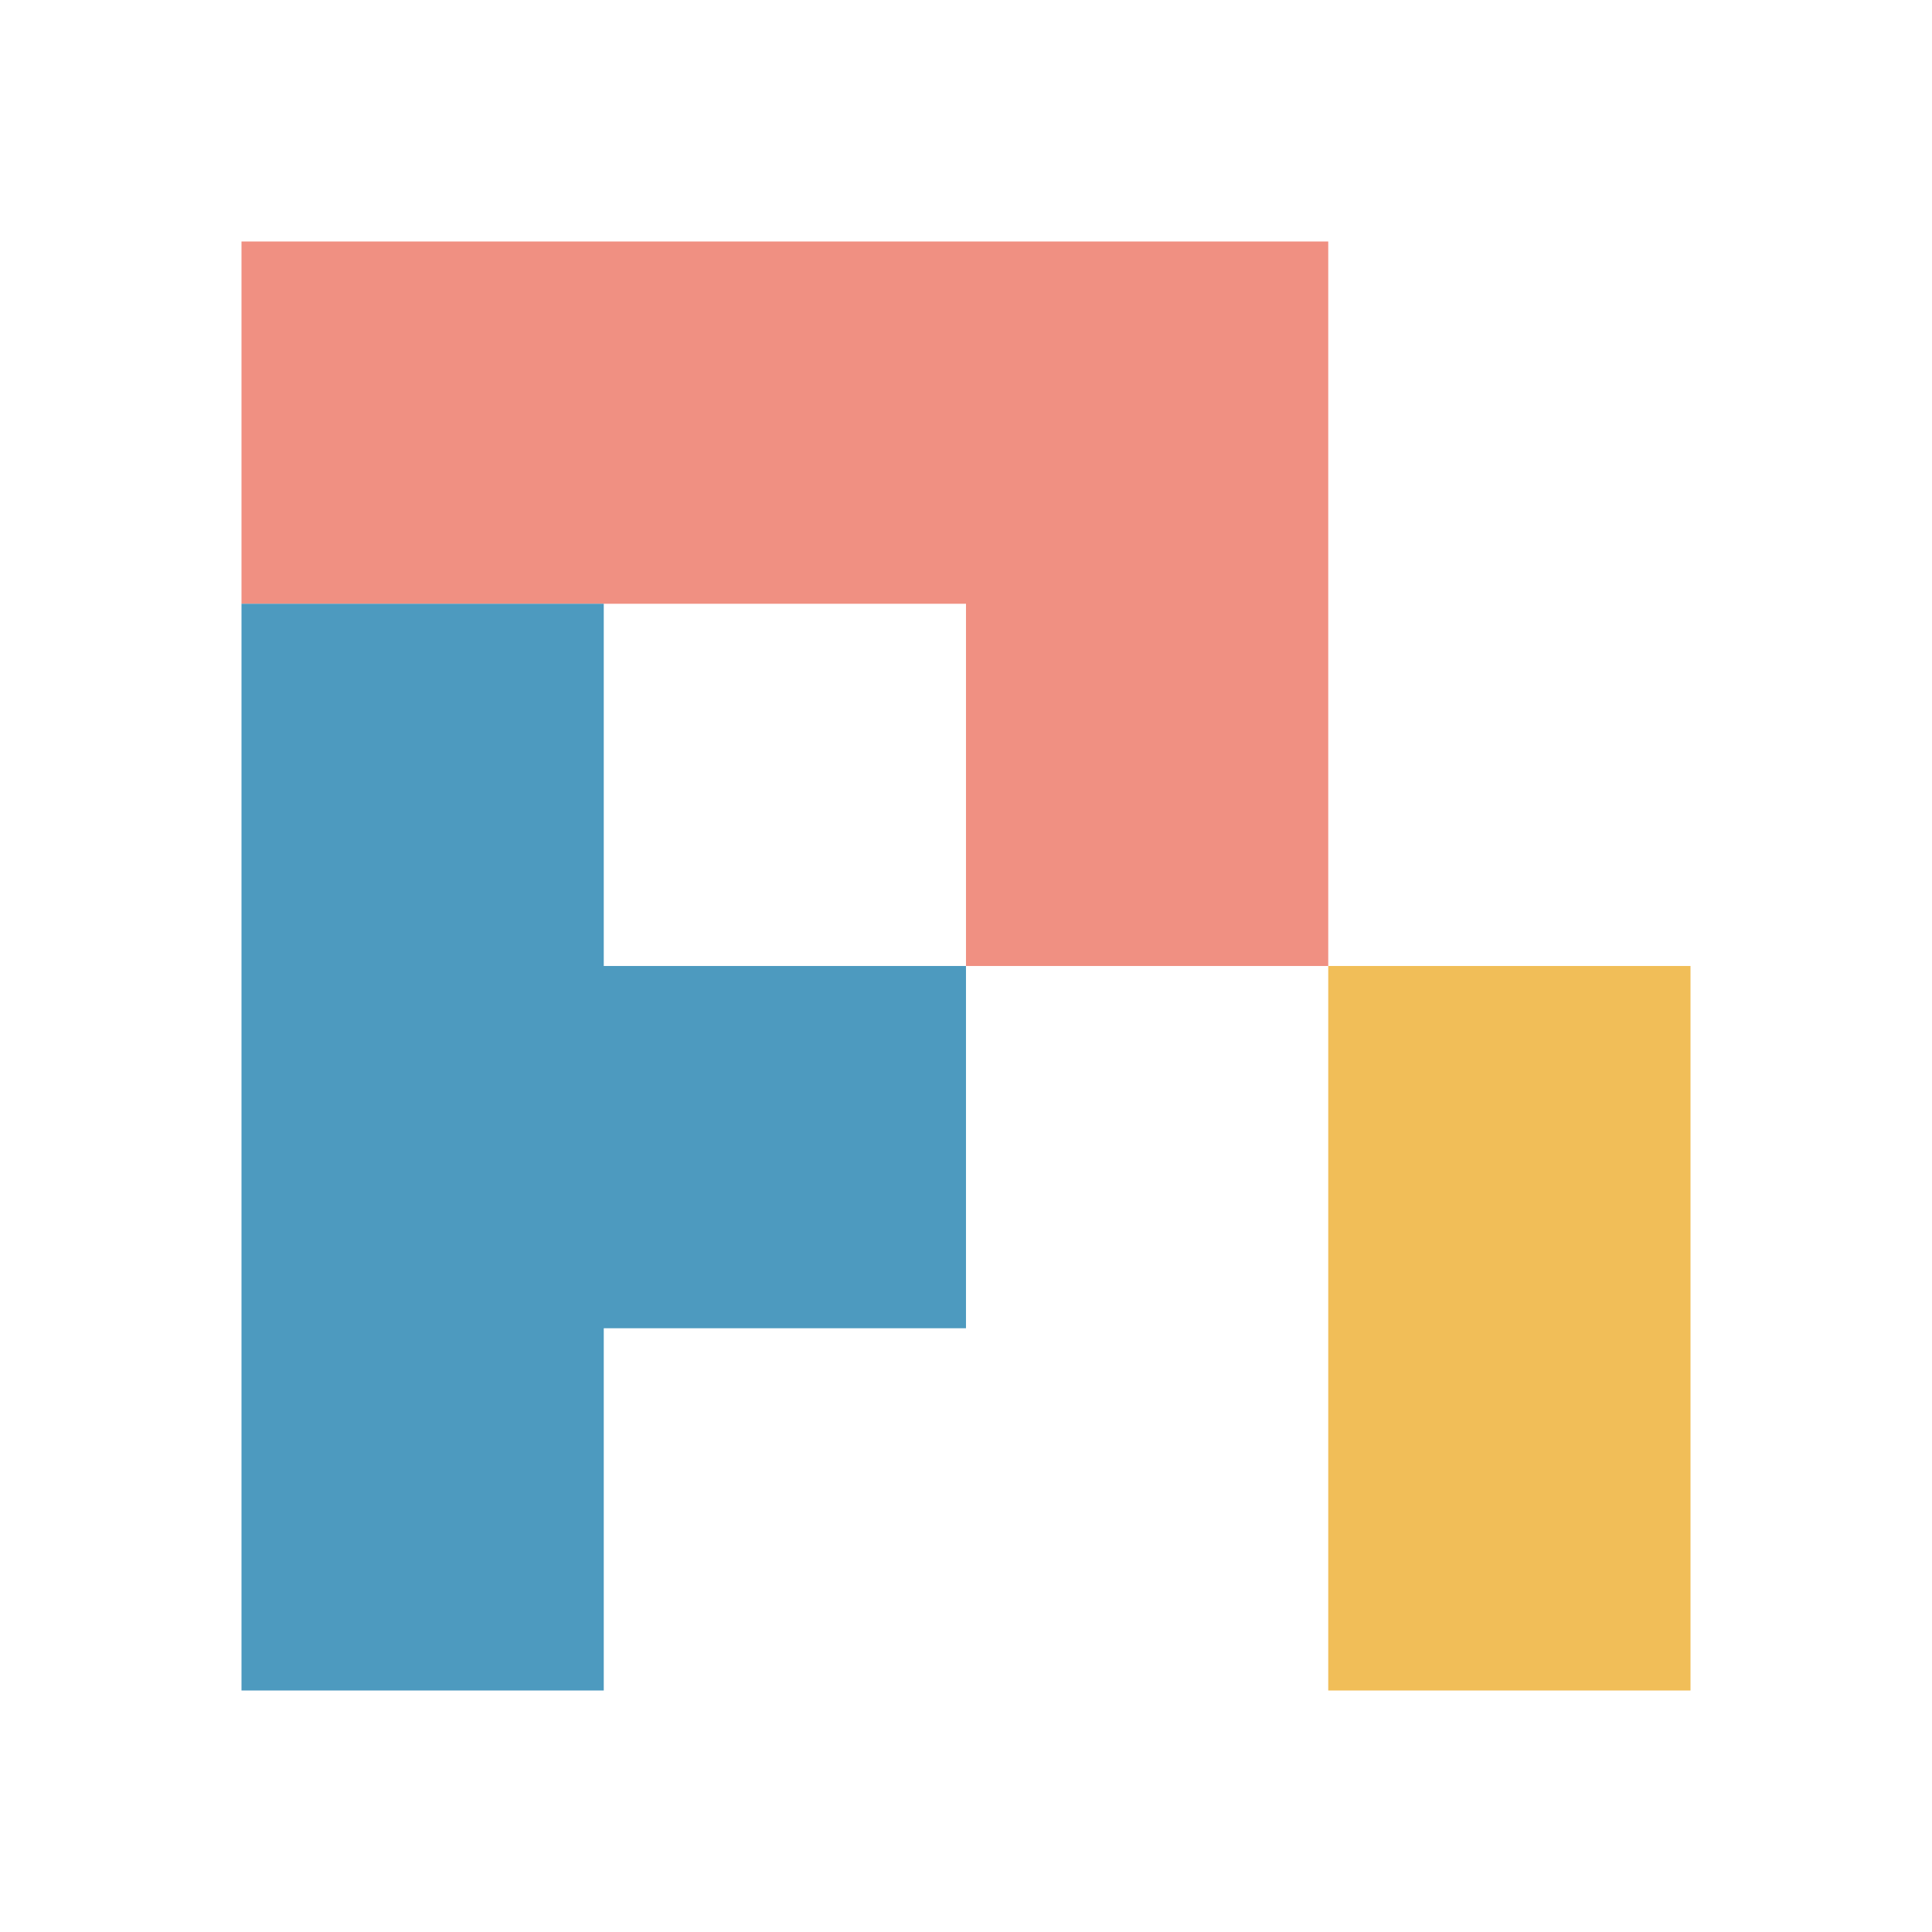
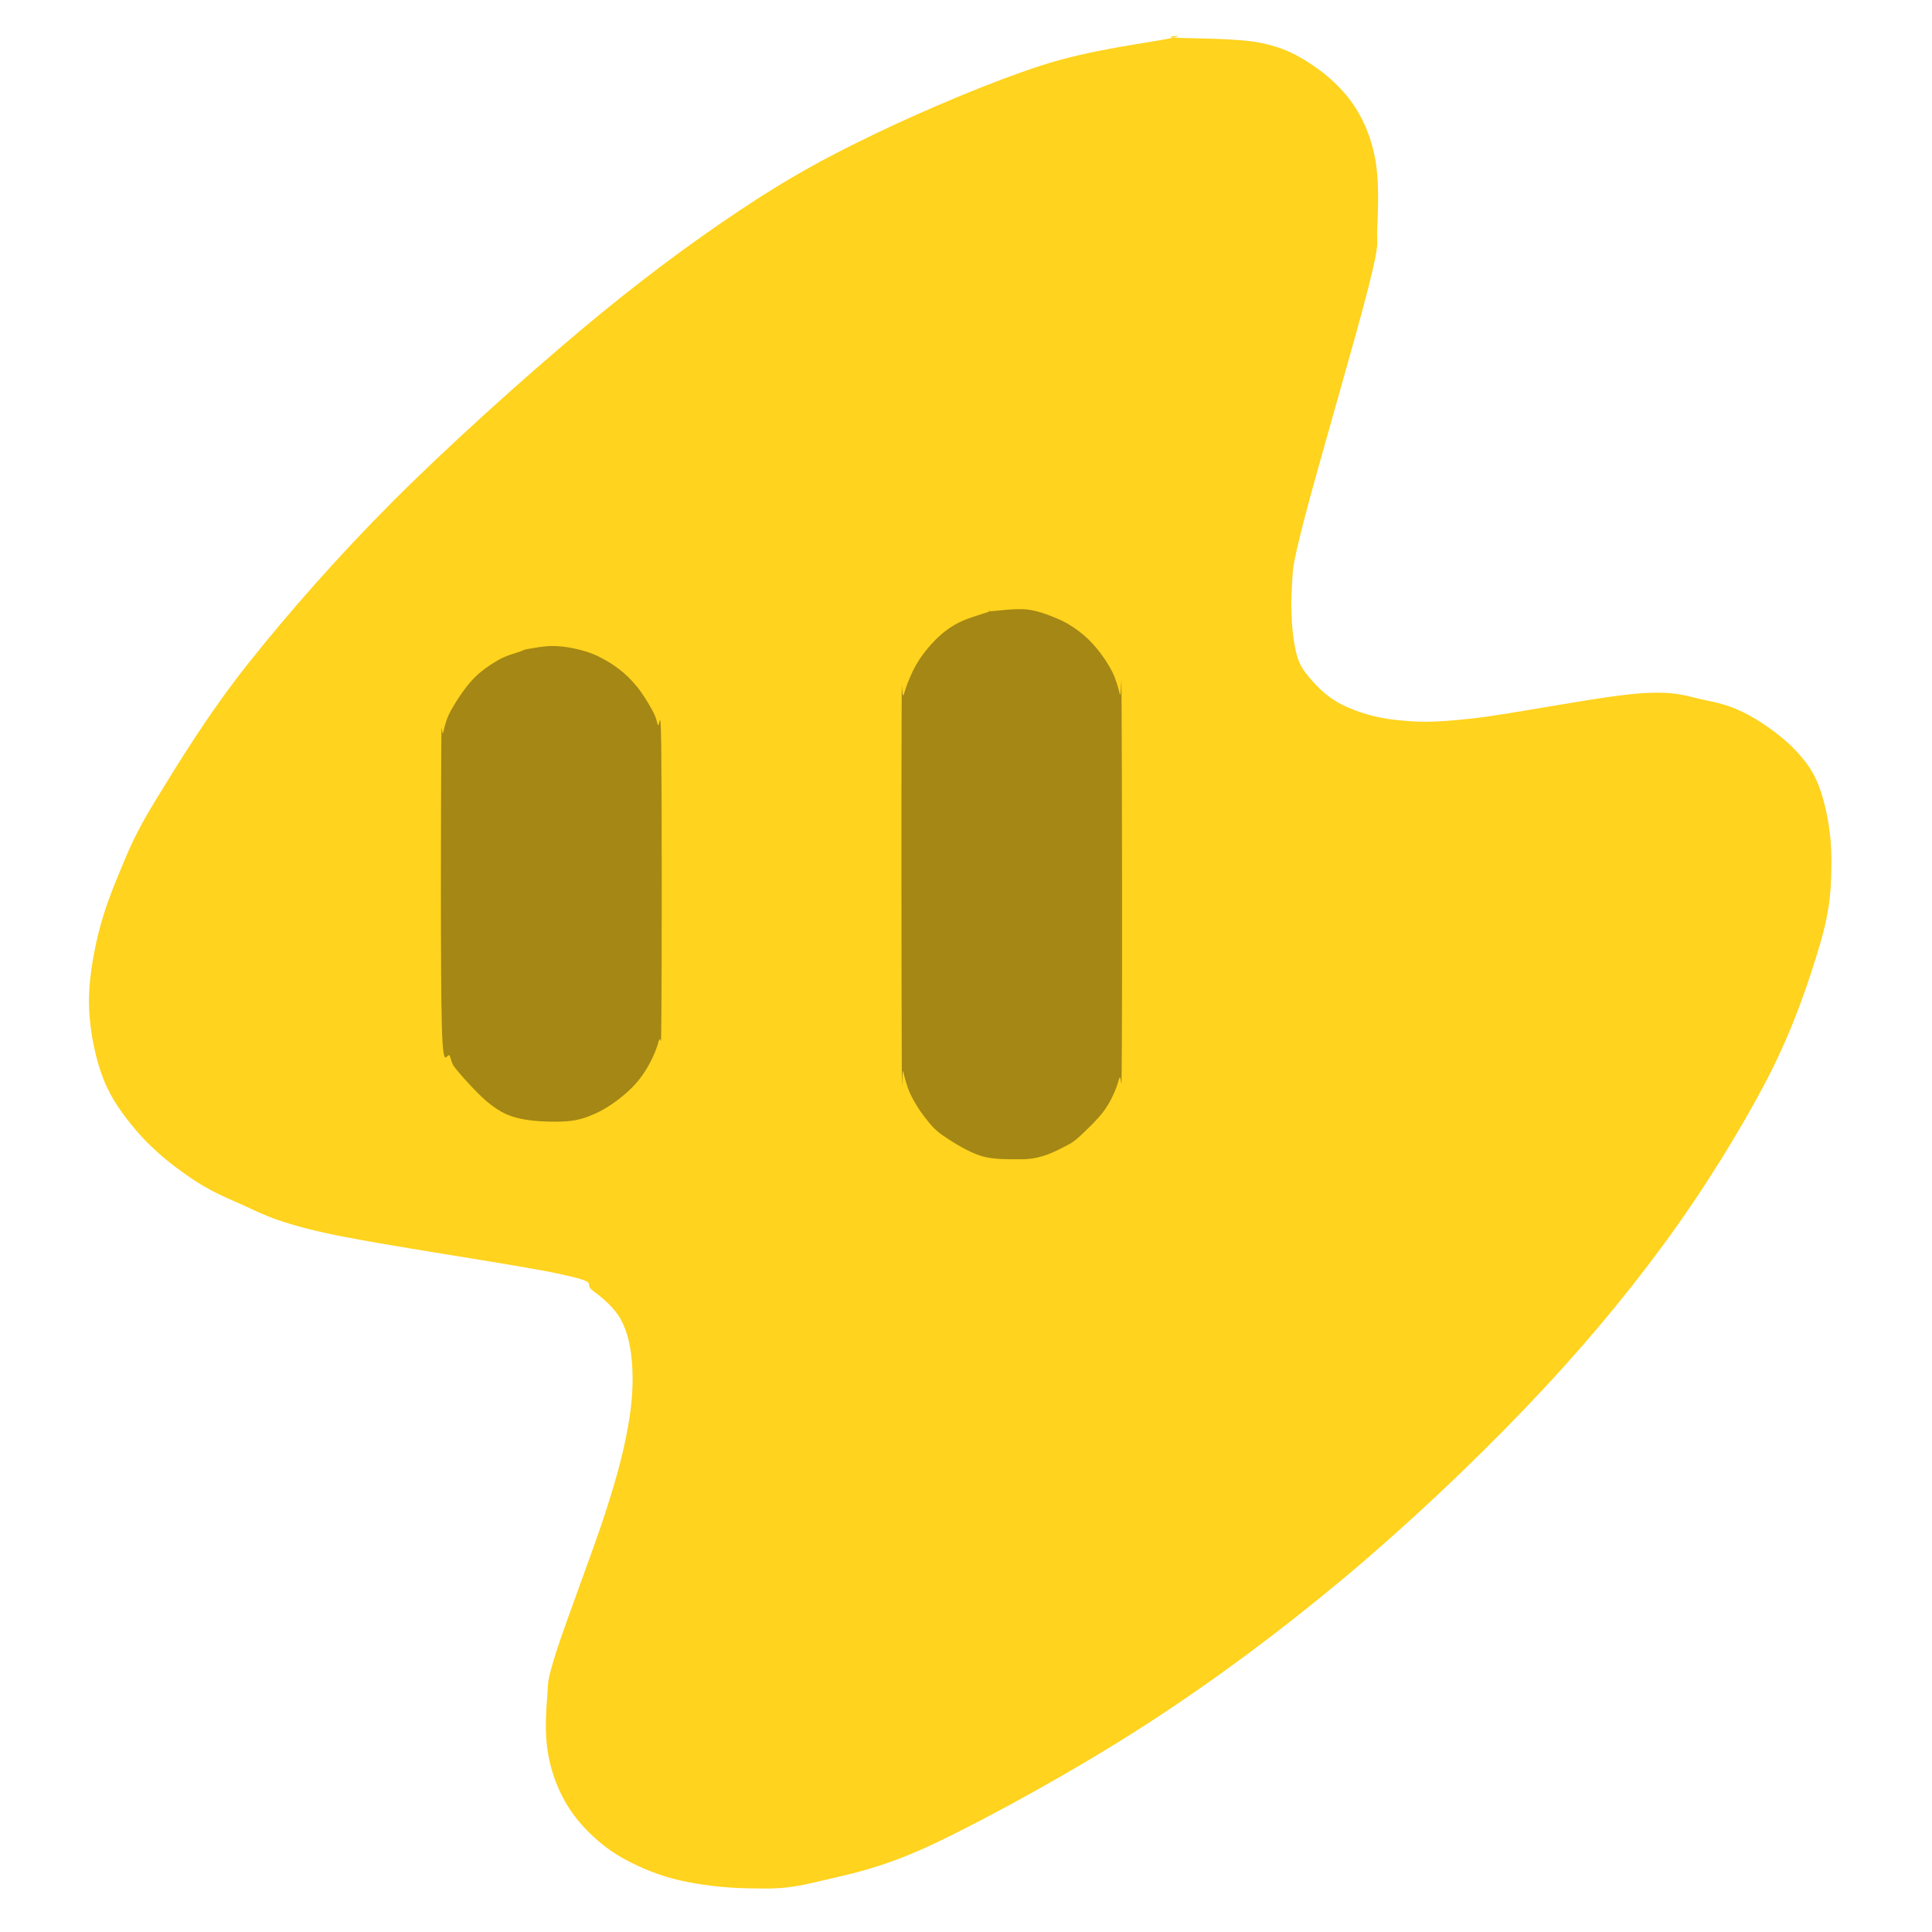
- <svg xmlns="http://www.w3.org/2000/svg" viewBox="0 0 800 800">
-   <g transform="matrix(1.278146 0 0 1.278146 -111.2647 -111.2647)">
-     <path fill="#F09082" d="M165.29 165.29H517.36V400H400V282.65H165.29Z" />
-     <path fill="#4D9ABF" d="M165.29 282.65H282.65V400H400V517.36H282.65V634.72H165.29Z" />
-     <path fill="#F1BE58" d="M517.36 400H634.72V634.72H517.36Z" />
-   </g>
+ <svg xmlns="http://www.w3.org/2000/svg" viewBox="0 0 256 256" width="256" height="256">
+   <path d="M 155.66 5 C 157.66 5.1 163.94 5.05 167 5.67 C 170.06 6.28 171.93 7.29 174 8.68 C 176.07 10.07 178.06 11.95 179.43 14 C 180.79 16.05 181.7 18.33 182.21 21 C 182.72 23.67 182.64 27.17 182.5 30 C 182.35 32.83 182.96 31.5 181.34 38 C 179.72 44.5 174.47 62.33 172.77 69 C 171.08 75.67 171.36 75.17 171.17 78 C 170.98 80.83 171.22 84 171.64 86 C 172.06 88 172.63 88.76 173.69 90 C 174.75 91.24 176.12 92.56 178 93.46 C 179.88 94.36 182.17 95.1 185 95.4 C 187.83 95.69 189.67 95.8 195 95.21 C 200.33 94.63 211.83 92.3 217 91.9 C 222.17 91.49 223.5 92.28 226 92.78 C 228.5 93.28 230 93.79 232 94.91 C 234 96.03 236.45 97.83 238 99.51 C 239.55 101.19 240.53 102.59 241.31 105 C 242.09 107.41 242.69 110.67 242.67 114 C 242.65 117.33 242.61 120.17 241.19 125 C 239.77 129.83 237.62 136.33 234.15 143 C 230.68 149.67 225.72 157.72 220.36 165 C 215 172.28 209.06 179.34 202 186.7 C 194.94 194.07 186.33 202.21 178 209.17 C 169.67 216.12 161 222.59 152 228.42 C 143 234.26 131.33 240.7 124 244.19 C 116.67 247.69 112.17 248.4 108 249.41 C 103.83 250.41 102 250.25 99 250.21 C 96 250.16 92.67 249.76 90 249.14 C 87.33 248.52 85 247.54 83 246.48 C 81 245.42 79.42 244.17 78 242.76 C 76.58 241.35 75.4 239.79 74.49 238 C 73.58 236.21 72.89 234.17 72.56 232 C 72.22 229.83 72.31 227.17 72.5 225 C 72.68 222.83 72.36 223.17 73.67 219 C 74.98 214.83 78.77 205 80.36 200 C 81.95 195 82.65 192.17 83.22 189 C 83.79 185.83 83.91 183.33 83.77 181 C 83.62 178.67 83.22 176.67 82.35 175 C 81.48 173.33 79.93 172.04 78.53 171 C 77.14 169.96 79.92 170.05 74 168.77 C 68.08 167.5 50.17 164.95 43 163.35 C 35.83 161.75 34.17 160.51 31 159.15 C 27.83 157.79 26.17 156.76 24 155.19 C 21.83 153.62 19.71 151.77 18 149.74 C 16.29 147.71 14.74 145.62 13.71 143 C 12.68 140.38 11.99 137 11.82 134 C 11.66 131 12.09 128 12.73 125 C 13.37 122 14.34 119.17 15.66 116 C 16.98 112.83 17.78 110.67 20.64 106 C 23.5 101.33 27.6 94.58 32.82 88 C 38.05 81.42 44.64 73.87 52 66.49 C 59.36 59.11 69.33 50.15 77 43.71 C 84.67 37.28 91.5 32.22 98 27.89 C 104.5 23.55 109.33 20.92 116 17.71 C 122.67 14.51 131.5 10.77 138 8.67 C 144.5 6.56 152.06 5.7 155 5.09 C 157.94 4.48 153.66 4.9 155.66 5 Z" fill="#FFD31E" />
+   <path d="M 69.94 86 C 70.6 85.88 71.99 85.62 73 85.6 C 74.01 85.59 75 85.7 76 85.91 C 77 86.12 78 86.39 79 86.84 C 80 87.3 81.1 87.95 82 88.64 C 82.9 89.33 83.69 90.11 84.41 91 C 85.14 91.89 85.92 93.17 86.37 94 C 86.83 94.83 86.93 95.17 87.14 96 C 87.35 96.83 87.54 92.67 87.62 99 C 87.7 105.33 87.7 127.5 87.64 134 C 87.58 140.5 87.64 136.67 87.27 138 C 86.91 139.33 86.19 140.83 85.44 142 C 84.69 143.17 83.85 144.08 82.78 145 C 81.71 145.92 80.3 146.9 79 147.5 C 77.7 148.09 76.67 148.46 75 148.58 C 73.33 148.7 70.67 148.61 69 148.24 C 67.33 147.87 66.38 147.39 65 146.35 C 63.62 145.31 61.6 143.06 60.71 142 C 59.81 140.94 59.99 141 59.63 140 C 59.27 139 58.74 142.67 58.55 136 C 58.36 129.33 58.43 106.5 58.47 100 C 58.5 93.5 58.51 98 58.74 97 C 58.97 96 59.17 95.17 59.83 94 C 60.48 92.83 61.64 91.09 62.67 90 C 63.7 88.91 64.95 88.09 66 87.47 C 67.05 86.86 68.34 86.55 69 86.3 C 69.66 86.06 69.27 86.12 69.94 86 Z" fill="#A48714" />
+   <path d="M 131.22 81 C 132.06 80.95 134.54 80.6 136 80.75 C 137.46 80.91 138.83 81.44 140 81.93 C 141.17 82.41 142.1 82.99 143 83.67 C 143.9 84.35 144.66 85.11 145.39 86 C 146.12 86.89 146.87 88 147.37 89 C 147.87 90 148.18 91.17 148.39 92 C 148.6 92.83 148.58 86.17 148.62 94 C 148.67 101.83 148.71 130.83 148.65 139 C 148.59 147.17 148.65 141.67 148.27 143 C 147.9 144.33 147.3 145.73 146.42 147 C 145.54 148.27 143.91 149.79 143 150.63 C 142.09 151.46 141.77 151.56 140.93 152 C 140.1 152.44 138.99 152.97 138 153.24 C 137.01 153.51 136.33 153.62 135 153.61 C 133.67 153.59 131.67 153.68 130 153.17 C 128.33 152.65 126.25 151.36 125 150.5 C 123.75 149.64 123.24 148.92 122.51 148 C 121.79 147.08 121.12 146 120.65 145 C 120.18 144 119.88 142.83 119.69 142 C 119.5 141.17 119.52 147.83 119.49 140 C 119.45 132.17 119.43 103 119.47 95 C 119.52 87 119.44 93.17 119.77 92 C 120.1 90.83 120.74 89.21 121.45 88 C 122.16 86.79 123.08 85.65 124 84.73 C 124.92 83.82 125.83 83.13 127 82.52 C 128.17 81.91 130.3 81.32 131 81.07 C 131.7 80.82 130.39 81.05 131.22 81 Z" fill="#A48714" />
</svg>
